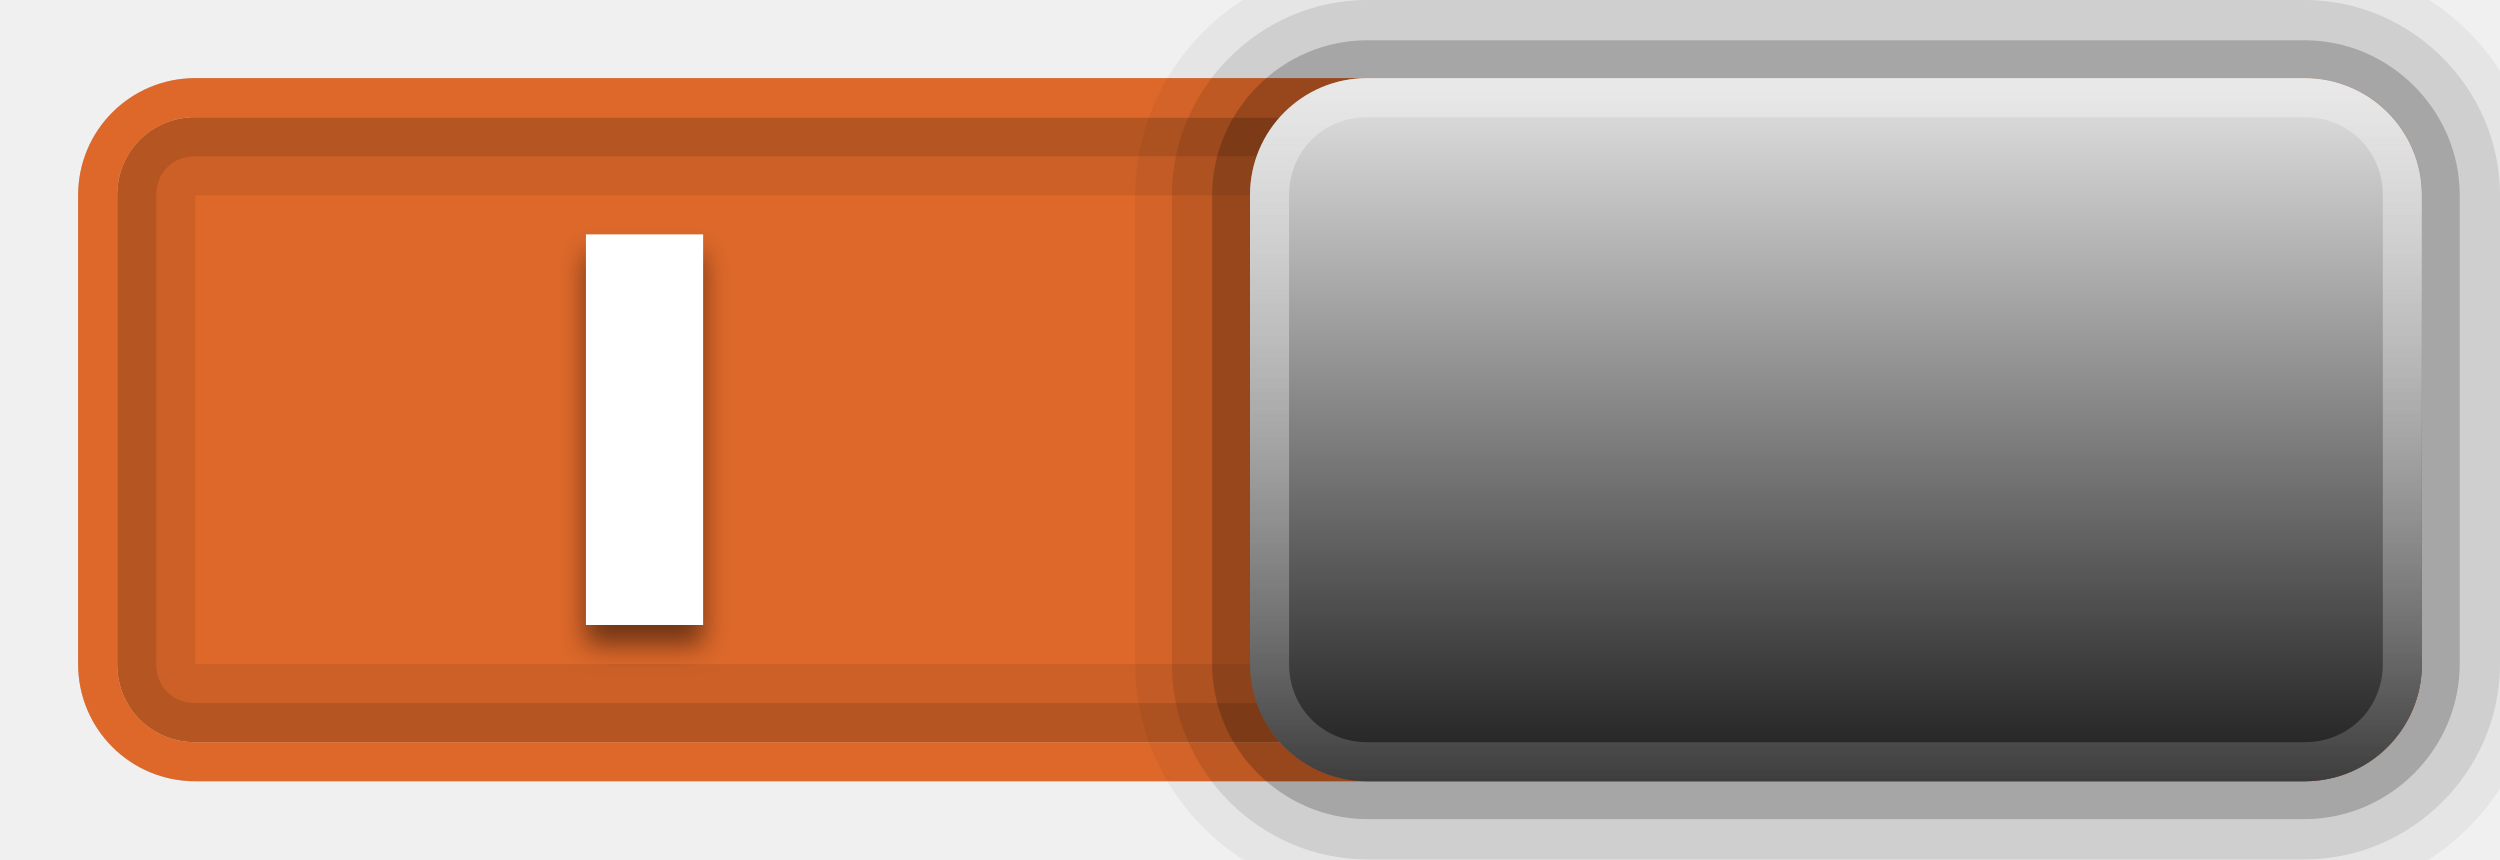
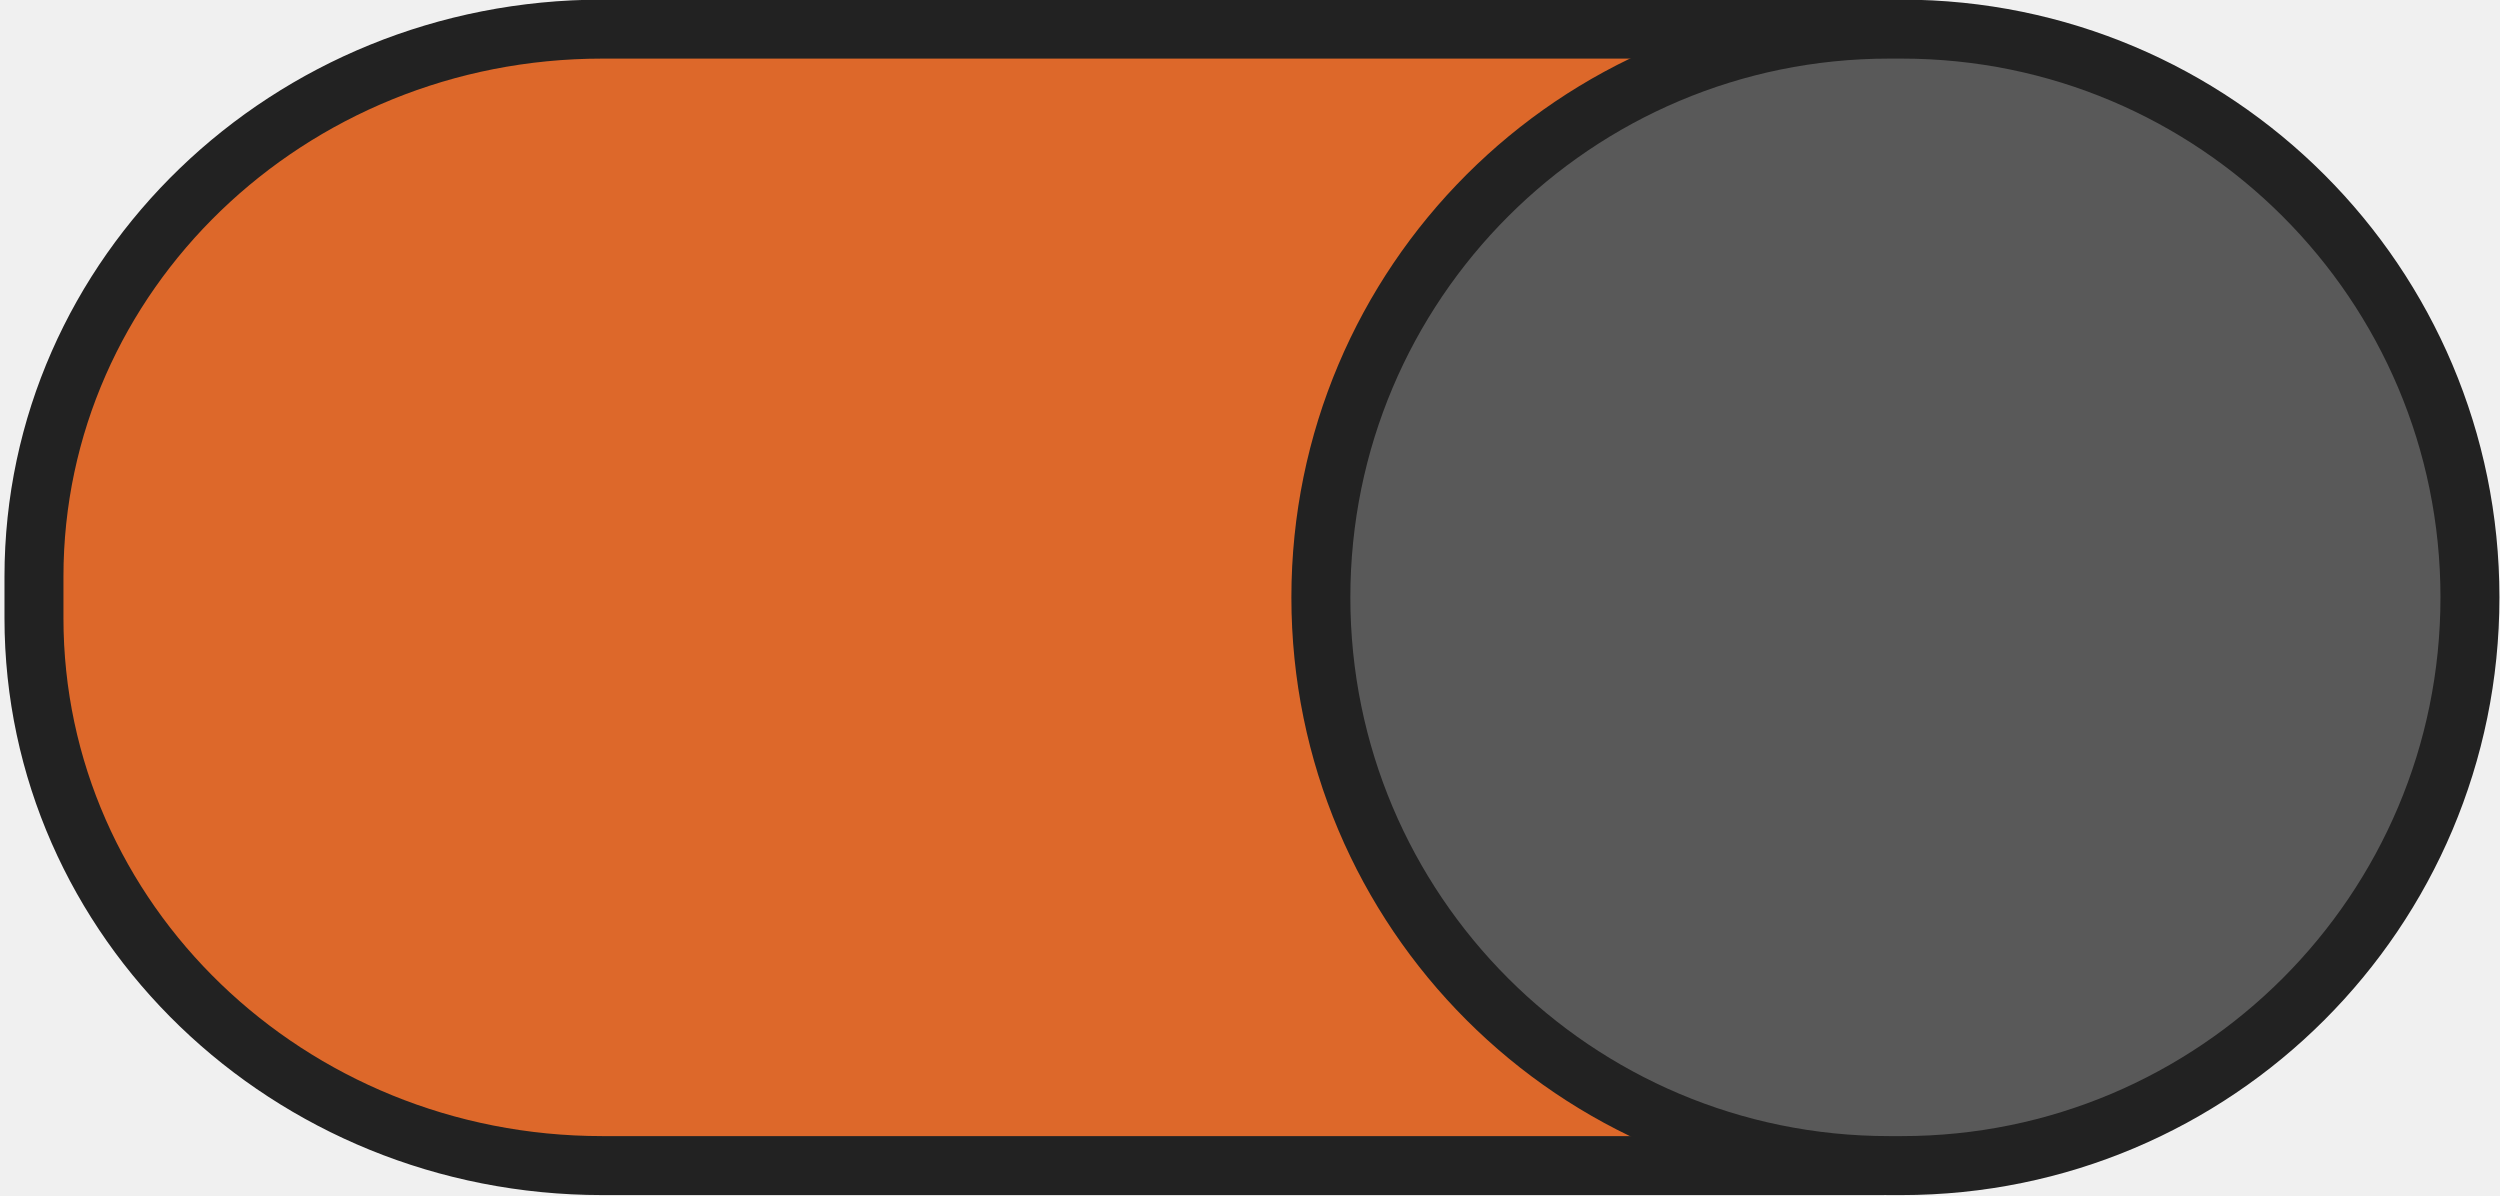
- <svg xmlns="http://www.w3.org/2000/svg" xmlns:xlink="http://www.w3.org/1999/xlink" version="1.1" width="64" height="22" id="svg3273">
-   <defs id="defs3275">
-     <linearGradient id="linearGradient3988">
-       <stop id="stop3990" offset="0" style="stop-color:#000000;stop-opacity:1;" />
-       <stop style="stop-color:#000000;stop-opacity:0.706;" offset="0.6" id="stop3997" />
-       <stop id="stop3993" offset="1" style="stop-color:#000000;stop-opacity:0;" />
-     </linearGradient>
-     <linearGradient id="linearGradient3976">
-       <stop style="stop-color:#ffffff;stop-opacity:1;" offset="0" id="stop3978" />
-       <stop id="stop3995" offset="0.6" style="stop-color:#ffffff;stop-opacity:0.706;" />
-       <stop style="stop-color:#ffffff;stop-opacity:0;" offset="1" id="stop3980" />
-     </linearGradient>
-     <linearGradient id="linearGradient4137">
-       <stop style="stop-color:#000000;stop-opacity:0.706;" offset="0" id="stop4139" />
-       <stop style="stop-color:#000000;stop-opacity:0.235;" offset="1" id="stop4141" />
-     </linearGradient>
-     <linearGradient id="linearGradient4114">
-       <stop id="stop4116" style="stop-color:#ffffff;stop-opacity:0.078;" offset="0" />
-       <stop id="stop4118" style="stop-color:#ffffff;stop-opacity:0.275;" offset="1" />
-     </linearGradient>
-     <linearGradient id="linearGradient3985">
-       <stop style="stop-color:#ffffff;stop-opacity:1;" offset="0" id="stop3987" />
-       <stop style="stop-color:#ffffff;stop-opacity:0;" offset="1" id="stop3989" />
-     </linearGradient>
-     <linearGradient id="linearGradient3938">
-       <stop style="stop-color:#b4b4b4;stop-opacity:1;" offset="0" id="stop3940" />
-       <stop style="stop-color:#dcdcdc;stop-opacity:1;" offset="1" id="stop3942" />
-     </linearGradient>
-     <linearGradient id="linearGradient3892">
-       <stop style="stop-color:#000000;stop-opacity:1;" offset="0" id="stop3894" />
-       <stop style="stop-color:#000000;stop-opacity:0.42;" offset="1" id="stop3896" />
-     </linearGradient>
-     <linearGradient id="linearGradient3866">
-       <stop offset="0" style="stop-color:#c3c3c3;stop-opacity:1;" id="stop3868" />
-       <stop offset="1" style="stop-color:#636363;stop-opacity:1;" id="stop3870" />
-     </linearGradient>
-     <linearGradient id="linearGradient4063">
-       <stop id="stop4065" style="stop-color:#353535;stop-opacity:1" offset="0" />
-       <stop id="stop4067" style="stop-color:#47586e;stop-opacity:1" offset="1" />
-     </linearGradient>
-     <linearGradient id="linearGradient3990">
-       <stop id="stop3992" style="stop-color:#ffffff;stop-opacity:1" offset="0" />
-       <stop id="stop3994" style="stop-color:#ffffff;stop-opacity:0" offset="1" />
-     </linearGradient>
-     <linearGradient id="linearGradient3984">
-       <stop id="stop3986" style="stop-color:#313131;stop-opacity:1" offset="0" />
-       <stop id="stop3988" style="stop-color:#5e5e5e;stop-opacity:1" offset="1" />
-     </linearGradient>
-     <linearGradient id="linearGradient4095">
-       <stop id="stop4097" style="stop-color:#131313;stop-opacity:1" offset="0" />
-       <stop id="stop4099" style="stop-color:#131313;stop-opacity:0" offset="1" />
-     </linearGradient>
-     <linearGradient x1="17.371" y1="1.495" x2="17.307" y2="4.807" id="linearGradient4561" xlink:href="#linearGradient3990" gradientUnits="userSpaceOnUse" gradientTransform="translate(-64,0)" />
-     <linearGradient x1="-47.059" y1="20.15" x2="-46.979" y2="1.018" id="linearGradient4568" xlink:href="#linearGradient3984" gradientUnits="userSpaceOnUse" gradientTransform="matrix(0.9757771,0,0,0.9862853,-0.651405,0.09987579)" />
-     <linearGradient x1="-17.785" y1="9.826" x2="-11.504" y2="9.602" id="linearGradient4572" xlink:href="#linearGradient4095" gradientUnits="userSpaceOnUse" gradientTransform="matrix(0.8879773,0,0,0.879022,-19.10437,2.334691)" />
-     <linearGradient x1="40.625" y1="20.688" x2="40.812" y2="10.5" id="linearGradient4576" xlink:href="#linearGradient4063" gradientUnits="userSpaceOnUse" gradientTransform="translate(-64,0)" />
-     <linearGradient x1="-17.785" y1="9.826" x2="-11.504" y2="9.602" id="linearGradient4101" xlink:href="#linearGradient4095-3" gradientUnits="userSpaceOnUse" gradientTransform="matrix(0.8879773,0,0,0.879022,-19.10437,2.334691)" />
-     <linearGradient x1="-47.059" y1="20.15" x2="-46.979" y2="1.018" id="linearGradient4060" xlink:href="#linearGradient4054-9" gradientUnits="userSpaceOnUse" gradientTransform="matrix(0.9757771,0,0,0.9862853,-0.6514049,0.09987579)" />
-     <linearGradient id="linearGradient4054-9">
-       <stop id="stop4056-6" style="stop-color:#cdcdcd;stop-opacity:1" offset="0" />
-       <stop id="stop4058-4" style="stop-color:#f9f9f9;stop-opacity:1" offset="1" />
-     </linearGradient>
-     <linearGradient id="linearGradient4095-3">
-       <stop id="stop4097-1" style="stop-color:#131313;stop-opacity:1" offset="0" />
-       <stop id="stop4099-8" style="stop-color:#131313;stop-opacity:0" offset="1" />
-     </linearGradient>
-     <linearGradient x1="-47.059" y1="20.15" x2="-46.979" y2="1.018" id="linearGradient4868" xlink:href="#linearGradient4054-9" gradientUnits="userSpaceOnUse" gradientTransform="matrix(0.9757771,0,0,0.9862853,-3.026407,-27.65715)" />
-     <linearGradient x1="-17.785" y1="9.826" x2="-11.504" y2="9.602" id="linearGradient4872" xlink:href="#linearGradient4095-3" gradientUnits="userSpaceOnUse" gradientTransform="matrix(0.8879773,0,0,0.879022,-21.47937,-25.42233)" />
-     <linearGradient x1="17.371" y1="1.495" x2="17.307" y2="4.807" id="linearGradient4909" xlink:href="#linearGradient3990" gradientUnits="userSpaceOnUse" gradientTransform="translate(-64,0)" />
-     <linearGradient x1="-47.059" y1="20.15" x2="-46.979" y2="1.018" id="linearGradient4916" xlink:href="#linearGradient3984" gradientUnits="userSpaceOnUse" gradientTransform="matrix(0.9757771,0,0,0.9862853,-0.651405,0.09987579)" />
-     <linearGradient x1="-17.785" y1="9.826" x2="-11.504" y2="9.602" id="linearGradient4920" xlink:href="#linearGradient4095" gradientUnits="userSpaceOnUse" gradientTransform="matrix(0.8879773,0,0,0.879022,-19.10437,2.334691)" />
-     <linearGradient x1="40.625" y1="20.688" x2="40.812" y2="10.5" id="linearGradient4924" xlink:href="#linearGradient4063" gradientUnits="userSpaceOnUse" gradientTransform="translate(-64,0)" />
-     <clipPath clipPathUnits="userSpaceOnUse" id="clipPath3876">
-       <rect width="64" height="20" rx="2.5" ry="2.5" x="-64" y="1" id="rect3878" style="color:#000000;fill:#ff00ff;fill-opacity:1;stroke:none;stroke-width:1;marker:none;visibility:visible;display:inline;overflow:visible;enable-background:accumulate" />
-     </clipPath>
-     <linearGradient xlink:href="#linearGradient3892" id="linearGradient3898" x1="-46" y1="1" x2="-46" y2="21" gradientUnits="userSpaceOnUse" />
-     <linearGradient xlink:href="#linearGradient4114" id="linearGradient3086" gradientUnits="userSpaceOnUse" gradientTransform="translate(-64.5,-20.49999)" x1="40.812" y1="19.5" x2="40.812" y2="-0.5" />
-     <clipPath clipPathUnits="userSpaceOnUse" id="clipPath3097">
-       <rect y="-2" x="-8" height="27" width="48" id="rect3099" style="opacity:0.25;color:#000000;fill:#ff00ff;fill-opacity:1;fill-rule:nonzero;stroke:none;stroke-width:2;marker:none;visibility:visible;display:inline;overflow:visible;enable-background:accumulate" />
-     </clipPath>
-     <linearGradient xlink:href="#linearGradient3985" id="linearGradient3072" gradientUnits="userSpaceOnUse" gradientTransform="translate(40,0)" x1="45" y1="2" x2="45" y2="29" />
-     <linearGradient xlink:href="#linearGradient3938" id="linearGradient3075" gradientUnits="userSpaceOnUse" x1="48" y1="21" x2="48" y2="2" />
-     <linearGradient xlink:href="#linearGradient3990" id="linearGradient3851" x1="41" y1="1" x2="41" y2="28" gradientUnits="userSpaceOnUse" />
-     <linearGradient xlink:href="#linearGradient3938" id="linearGradient3855" gradientUnits="userSpaceOnUse" x1="48" y1="21" x2="48" y2="2" gradientTransform="translate(-3,0)" />
-     <linearGradient xlink:href="#linearGradient3938" id="linearGradient3859" gradientUnits="userSpaceOnUse" x1="48" y1="21" x2="48" y2="2" />
-     <radialGradient xlink:href="#linearGradient3976" id="radialGradient3982" cx="42.5" cy="11" fx="42.5" fy="11" r="0.5" gradientTransform="matrix(11,0,0,10,-423,-99)" gradientUnits="userSpaceOnUse" />
-     <radialGradient xlink:href="#linearGradient3988" id="radialGradient3986" gradientUnits="userSpaceOnUse" gradientTransform="matrix(11,0,0,10,-424,-99)" cx="42.5" cy="11" fx="42.5" fy="11" r="0.5" />
-     <radialGradient xlink:href="#linearGradient3976" id="radialGradient4003" gradientUnits="userSpaceOnUse" gradientTransform="matrix(11,0,0,10,-419,-99)" cx="42.5" cy="11" fx="42.5" fy="11" r="0.5" />
-     <radialGradient xlink:href="#linearGradient3988" id="radialGradient4005" gradientUnits="userSpaceOnUse" gradientTransform="matrix(11,0,0,10,-420,-99)" cx="42.5" cy="11" fx="42.5" fy="11" r="0.5" />
-     <radialGradient xlink:href="#linearGradient3976" id="radialGradient4011" gradientUnits="userSpaceOnUse" gradientTransform="matrix(11,0,0,10,-415,-99)" cx="42.5" cy="11" fx="42.5" fy="11" r="0.5" />
-     <radialGradient xlink:href="#linearGradient3988" id="radialGradient4013" gradientUnits="userSpaceOnUse" gradientTransform="matrix(11,0,0,10,-416,-99)" cx="42.5" cy="11" fx="42.5" fy="11" r="0.5" />
-     <linearGradient xlink:href="#linearGradient3985-3" id="linearGradient4074" gradientUnits="userSpaceOnUse" gradientTransform="matrix(1,0,0,-1,-32,21)" x1="48" y1="21" x2="48" y2="-4" />
-     <linearGradient id="linearGradient3985-3">
-       <stop style="stop-color:#ffffff;stop-opacity:1;" offset="0" id="stop3987-1" />
-       <stop style="stop-color:#ffffff;stop-opacity:0;" offset="1" id="stop3989-8" />
-     </linearGradient>
-     <radialGradient xlink:href="#linearGradient3988-1" id="radialGradient4013-0" gradientUnits="userSpaceOnUse" gradientTransform="matrix(11,0,0,10,-512,-99)" cx="42.5" cy="11" fx="42.5" fy="11" r="0.5" />
-     <linearGradient id="linearGradient3988-1">
-       <stop id="stop3990-7" offset="0" style="stop-color:#000000;stop-opacity:1;" />
-       <stop style="stop-color:#000000;stop-opacity:0.706;" offset="0.6" id="stop3997-9" />
-       <stop id="stop3993-1" offset="1" style="stop-color:#000000;stop-opacity:0;" />
-     </linearGradient>
-     <radialGradient xlink:href="#linearGradient3976-3" id="radialGradient4011-0" gradientUnits="userSpaceOnUse" gradientTransform="matrix(11,0,0,10,-511,-99)" cx="42.5" cy="11" fx="42.5" fy="11" r="0.5" />
-     <linearGradient id="linearGradient3976-3">
-       <stop style="stop-color:#ffffff;stop-opacity:1;" offset="0" id="stop3978-5" />
-       <stop id="stop3995-9" offset="0.6" style="stop-color:#ffffff;stop-opacity:0.706;" />
-       <stop style="stop-color:#ffffff;stop-opacity:0;" offset="1" id="stop3980-4" />
-     </linearGradient>
-     <radialGradient xlink:href="#linearGradient3988-1" id="radialGradient4005-8" gradientUnits="userSpaceOnUse" gradientTransform="matrix(11,0,0,10,-516,-99)" cx="42.5" cy="11" fx="42.5" fy="11" r="0.5" />
-     <linearGradient id="linearGradient4101-4">
-       <stop id="stop4103" offset="0" style="stop-color:#000000;stop-opacity:1;" />
-       <stop style="stop-color:#000000;stop-opacity:0.706;" offset="0.6" id="stop4105" />
-       <stop id="stop4107" offset="1" style="stop-color:#000000;stop-opacity:0;" />
-     </linearGradient>
-     <radialGradient xlink:href="#linearGradient3976-3" id="radialGradient4003-6" gradientUnits="userSpaceOnUse" gradientTransform="matrix(11,0,0,10,-451,-100)" cx="42.5" cy="11" fx="42.5" fy="11" r="0.5" />
-     <linearGradient id="linearGradient4110">
-       <stop style="stop-color:#ffffff;stop-opacity:1;" offset="0" id="stop4112" />
-       <stop id="stop4114" offset="0.6" style="stop-color:#ffffff;stop-opacity:0.706;" />
-       <stop style="stop-color:#ffffff;stop-opacity:0;" offset="1" id="stop4116-9" />
-     </linearGradient>
-     <radialGradient xlink:href="#linearGradient3988-1" id="radialGradient3986-2" gradientUnits="userSpaceOnUse" gradientTransform="matrix(11,0,0,10,-520,-99)" cx="42.5" cy="11" fx="42.5" fy="11" r="0.5" />
-     <linearGradient id="linearGradient4119">
-       <stop id="stop4121" offset="0" style="stop-color:#000000;stop-opacity:1;" />
-       <stop style="stop-color:#000000;stop-opacity:0.706;" offset="0.6" id="stop4123" />
-       <stop id="stop4125" offset="1" style="stop-color:#000000;stop-opacity:0;" />
-     </linearGradient>
-     <radialGradient r="0.5" fy="11" fx="42.5" cy="11" cx="42.5" gradientTransform="matrix(11,0,0,10,-455,-100)" gradientUnits="userSpaceOnUse" id="radialGradient4077" xlink:href="#linearGradient3976-3" />
-     <linearGradient id="linearGradient4128">
-       <stop style="stop-color:#ffffff;stop-opacity:1;" offset="0" id="stop4130" />
-       <stop id="stop4132" offset="0.6" style="stop-color:#ffffff;stop-opacity:0.706;" />
-       <stop style="stop-color:#ffffff;stop-opacity:0;" offset="1" id="stop4134" />
-     </linearGradient>
-     <linearGradient y2="39" x2="41" y1="1" x1="41" gradientUnits="userSpaceOnUse" id="linearGradient3077-4" xlink:href="#linearGradient4095-9" gradientTransform="matrix(1,0,0,-1,-32,21)" />
-     <linearGradient id="linearGradient4095-9">
-       <stop id="stop4097-0" style="stop-color:#131313;stop-opacity:1" offset="0" />
-       <stop id="stop4099-3" style="stop-color:#131313;stop-opacity:0" offset="1" />
-     </linearGradient>
-     <linearGradient xlink:href="#linearGradient3938-0" id="linearGradient3128" gradientUnits="userSpaceOnUse" gradientTransform="translate(-32,0)" x1="48" y1="21" x2="48" y2="2" />
-     <linearGradient id="linearGradient3938-0">
-       <stop style="stop-color:#a0a0a0;stop-opacity:1;" offset="0" id="stop3940-3" />
-       <stop style="stop-color:#dcdcdc;stop-opacity:1;" offset="1" id="stop3942-3" />
-     </linearGradient>
-     <linearGradient y2="2" x2="48" y1="21" x1="48" gradientTransform="translate(-32,-1)" gradientUnits="userSpaceOnUse" id="linearGradient4156" xlink:href="#linearGradient3938-0" />
-     <linearGradient xlink:href="#linearGradient3938-0" id="linearGradient4075" gradientUnits="userSpaceOnUse" gradientTransform="translate(-96,0)" x1="48" y1="21" x2="48" y2="2" />
-     <linearGradient xlink:href="#linearGradient4095-9" id="linearGradient4077" gradientUnits="userSpaceOnUse" gradientTransform="matrix(-1,0,0,-1,96,22)" x1="41" y1="1" x2="41" y2="39" />
-     <radialGradient xlink:href="#linearGradient3976-3" id="radialGradient4079" gradientUnits="userSpaceOnUse" gradientTransform="matrix(11,0,0,10,-519,-99)" cx="42.5" cy="11" fx="42.5" fy="11" r="0.5" />
-     <radialGradient xlink:href="#linearGradient3976-3" id="radialGradient4081" gradientUnits="userSpaceOnUse" gradientTransform="matrix(11,0,0,10,-515,-99)" cx="42.5" cy="11" fx="42.5" fy="11" r="0.5" />
-     <linearGradient xlink:href="#linearGradient3985-3" id="linearGradient4083" gradientUnits="userSpaceOnUse" gradientTransform="matrix(-1,0,0,-1,96,22)" x1="48" y1="21" x2="48" y2="-4" />
-     <linearGradient xlink:href="#linearGradient3985-3-0" id="linearGradient4083-0" gradientUnits="userSpaceOnUse" gradientTransform="matrix(-1,0,0,-1,96,22)" x1="48" y1="21" x2="48" y2="-4" />
-     <linearGradient id="linearGradient3985-3-0">
-       <stop style="stop-color:#ffffff;stop-opacity:1;" offset="0" id="stop3987-1-2" />
-       <stop style="stop-color:#ffffff;stop-opacity:0;" offset="1" id="stop3989-8-2" />
-     </linearGradient>
-     <radialGradient xlink:href="#linearGradient3988-1-4" id="radialGradient4013-0-2" gradientUnits="userSpaceOnUse" gradientTransform="matrix(11,0,0,10,-416,-99)" cx="42.5" cy="11" fx="42.5" fy="11" r="0.5" />
-     <linearGradient id="linearGradient3988-1-4">
-       <stop id="stop3990-7-7" offset="0" style="stop-color:#000000;stop-opacity:1;" />
-       <stop style="stop-color:#000000;stop-opacity:0.706;" offset="0.6" id="stop3997-9-9" />
-       <stop id="stop3993-1-8" offset="1" style="stop-color:#000000;stop-opacity:0;" />
-     </linearGradient>
-     <radialGradient xlink:href="#linearGradient3976-3-4" id="radialGradient4011-0-5" gradientUnits="userSpaceOnUse" gradientTransform="matrix(11,0,0,10,-415,-99)" cx="42.5" cy="11" fx="42.5" fy="11" r="0.5" />
-     <linearGradient id="linearGradient3976-3-4">
-       <stop style="stop-color:#ffffff;stop-opacity:1;" offset="0" id="stop3978-5-7" />
-       <stop id="stop3995-9-8" offset="0.6" style="stop-color:#ffffff;stop-opacity:0.706;" />
-       <stop style="stop-color:#ffffff;stop-opacity:0;" offset="1" id="stop3980-4-6" />
-     </linearGradient>
-     <radialGradient xlink:href="#linearGradient3988-1-4" id="radialGradient4005-8-0" gradientUnits="userSpaceOnUse" gradientTransform="matrix(11,0,0,10,-420,-99)" cx="42.5" cy="11" fx="42.5" fy="11" r="0.5" />
-     <linearGradient id="linearGradient4110-0">
-       <stop id="stop4112-6" offset="0" style="stop-color:#000000;stop-opacity:1;" />
-       <stop style="stop-color:#000000;stop-opacity:0.706;" offset="0.6" id="stop4114-4" />
-       <stop id="stop4116-3" offset="1" style="stop-color:#000000;stop-opacity:0;" />
-     </linearGradient>
-     <radialGradient xlink:href="#linearGradient3976-3-4" id="radialGradient4081-7" gradientUnits="userSpaceOnUse" gradientTransform="matrix(11,0,0,10,-419,-99)" cx="42.5" cy="11" fx="42.5" fy="11" r="0.5" />
-     <linearGradient id="linearGradient4119-5">
-       <stop style="stop-color:#ffffff;stop-opacity:1;" offset="0" id="stop4121-8" />
-       <stop id="stop4123-1" offset="0.6" style="stop-color:#ffffff;stop-opacity:0.706;" />
-       <stop style="stop-color:#ffffff;stop-opacity:0;" offset="1" id="stop4125-0" />
-     </linearGradient>
-     <radialGradient xlink:href="#linearGradient3988-1-4" id="radialGradient3986-2-9" gradientUnits="userSpaceOnUse" gradientTransform="matrix(11,0,0,10,-424,-99)" cx="42.5" cy="11" fx="42.5" fy="11" r="0.5" />
-     <linearGradient id="linearGradient4128-3">
-       <stop id="stop4130-0" offset="0" style="stop-color:#000000;stop-opacity:1;" />
-       <stop style="stop-color:#000000;stop-opacity:0.706;" offset="0.6" id="stop4132-2" />
-       <stop id="stop4134-6" offset="1" style="stop-color:#000000;stop-opacity:0;" />
-     </linearGradient>
-     <radialGradient xlink:href="#linearGradient3976-3-4" id="radialGradient4079-4" gradientUnits="userSpaceOnUse" gradientTransform="matrix(11,0,0,10,-423,-99)" cx="42.5" cy="11" fx="42.5" fy="11" r="0.5" />
-     <linearGradient id="linearGradient4137-3">
-       <stop style="stop-color:#ffffff;stop-opacity:1;" offset="0" id="stop4139-8" />
-       <stop id="stop4141-6" offset="0.6" style="stop-color:#ffffff;stop-opacity:0.706;" />
-       <stop style="stop-color:#ffffff;stop-opacity:0;" offset="1" id="stop4143" />
-     </linearGradient>
-     <linearGradient xlink:href="#linearGradient4095-9-0" id="linearGradient4077-7" gradientUnits="userSpaceOnUse" gradientTransform="matrix(-1,0,0,-1,96,22)" x1="41" y1="1" x2="41" y2="39" />
-     <linearGradient id="linearGradient4095-9-0">
-       <stop id="stop4097-0-8" style="stop-color:#131313;stop-opacity:1" offset="0" />
-       <stop id="stop4099-3-1" style="stop-color:#131313;stop-opacity:0" offset="1" />
-     </linearGradient>
-     <linearGradient xlink:href="#linearGradient3938-0-8" id="linearGradient4075-9" gradientUnits="userSpaceOnUse" gradientTransform="translate(-96,0)" x1="48" y1="21" x2="48" y2="2" />
-     <linearGradient id="linearGradient3938-0-8">
-       <stop style="stop-color:#a0a0a0;stop-opacity:1;" offset="0" id="stop3940-3-1" />
-       <stop style="stop-color:#dcdcdc;stop-opacity:1;" offset="1" id="stop3942-3-6" />
-     </linearGradient>
-     <linearGradient y2="2" x2="48" y1="21" x1="48" gradientTransform="translate(-96,0)" gradientUnits="userSpaceOnUse" id="linearGradient4165" xlink:href="#linearGradient3938-0-8" />
-     <linearGradient xlink:href="#linearGradient3938-9" id="linearGradient3944" x1="48" y1="21" x2="48" y2="2" gradientUnits="userSpaceOnUse" />
-     <linearGradient id="linearGradient3938-9">
-       <stop style="stop-color:#b4b4b4;stop-opacity:1;" offset="0" id="stop3940-1" />
-       <stop style="stop-color:#dcdcdc;stop-opacity:1;" offset="1" id="stop3942-7" />
-     </linearGradient>
-     <linearGradient xlink:href="#linearGradient3985-5" id="linearGradient3991" x1="45" y1="2" x2="45" y2="29" gradientUnits="userSpaceOnUse" gradientTransform="translate(40,0)" />
-     <linearGradient id="linearGradient3985-5">
-       <stop style="stop-color:#ffffff;stop-opacity:1;" offset="0" id="stop3987-7" />
-       <stop style="stop-color:#ffffff;stop-opacity:0;" offset="1" id="stop3989-6" />
-     </linearGradient>
-     <linearGradient xlink:href="#linearGradient4137-2" id="linearGradient4143" x1="48" y1="6" x2="48" y2="16" gradientUnits="userSpaceOnUse" />
-     <linearGradient id="linearGradient4137-2">
-       <stop style="stop-color:#000000;stop-opacity:0.706;" offset="0" id="stop4139-4" />
-       <stop style="stop-color:#000000;stop-opacity:0.235;" offset="1" id="stop4141-2" />
-     </linearGradient>
-     <linearGradient xlink:href="#linearGradient4137-2" id="linearGradient4164" gradientUnits="userSpaceOnUse" x1="48" y1="6" x2="48" y2="16" />
-     <linearGradient id="linearGradient3083">
-       <stop style="stop-color:#000000;stop-opacity:0.706;" offset="0" id="stop3085" />
-       <stop style="stop-color:#000000;stop-opacity:0.235;" offset="1" id="stop3087" />
-     </linearGradient>
-     <linearGradient xlink:href="#linearGradient4137-2" id="linearGradient4350" gradientUnits="userSpaceOnUse" x1="48" y1="6" x2="48" y2="16" gradientTransform="translate(0,30)" />
-     <linearGradient xlink:href="#linearGradient4137-2" id="linearGradient4353" gradientUnits="userSpaceOnUse" x1="48" y1="6" x2="48" y2="16" gradientTransform="translate(0,30)" />
-     <linearGradient xlink:href="#linearGradient3985-5" id="linearGradient4359" gradientUnits="userSpaceOnUse" gradientTransform="translate(40,0)" x1="45" y1="2" x2="45" y2="29" />
-     <linearGradient xlink:href="#linearGradient3938-9" id="linearGradient4362" gradientUnits="userSpaceOnUse" x1="48" y1="21" x2="48" y2="2" />
-     <linearGradient xlink:href="#linearGradient4114" id="linearGradient4371" gradientUnits="userSpaceOnUse" gradientTransform="translate(-64.5,-20.49999)" x1="40.812" y1="19.5" x2="40.812" y2="-0.5" />
-     <filter color-interpolation-filters="sRGB" id="filter4199-9" x="-0.26" width="1.52" y="-0.078" height="1.156">
-       <feGaussianBlur stdDeviation="0.325" id="feGaussianBlur4201-6" />
-     </filter>
-     <linearGradient xlink:href="#linearGradient3921-5" id="linearGradient4550" gradientUnits="userSpaceOnUse" gradientTransform="matrix(-1,0,0,-1,64.5,20.49999)" x1="40.812" y1="18.5" x2="40.812" y2="0.5" />
-     <linearGradient id="linearGradient3921-5">
-       <stop offset="0" style="stop-color:#ffffff;stop-opacity:0;" id="stop3923-6" />
-       <stop offset="1" style="stop-color:#ffffff;stop-opacity:0.157;" id="stop3925-4" />
-     </linearGradient>
-     <linearGradient y2="0.5" x2="40.812" y1="18.5" x1="40.812" gradientTransform="matrix(-1,0,0,-1,64.5,20.49999)" gradientUnits="userSpaceOnUse" id="linearGradient4572-4" xlink:href="#linearGradient3921-5" />
-     <linearGradient y2="0.5" x2="40.812" y1="18.5" x1="40.812" gradientTransform="matrix(-1,0,0,-1,64.5,20.49999)" gradientUnits="userSpaceOnUse" id="linearGradient4572-4-7" xlink:href="#linearGradient3921-5-9" />
-     <linearGradient id="linearGradient3921-5-9">
-       <stop offset="0" style="stop-color:#dd682a;stop-opacity:1;" id="stop3923-6-1" />
-       <stop offset="1" style="stop-color:#dd682a;stop-opacity:1;" id="stop3925-4-6" />
-     </linearGradient>
-     <linearGradient y2="0.5" x2="40.812" y1="18.5" x1="40.812" gradientTransform="matrix(-1,0,0,-1,64.5,20.49999)" gradientUnits="userSpaceOnUse" id="linearGradient4443" xlink:href="#linearGradient3921-5-9" />
-     <radialGradient xlink:href="#linearGradient3988-5-7" id="radialGradient4013-9-2" gradientUnits="userSpaceOnUse" gradientTransform="matrix(11,0,0,10,-417,-99)" cx="42.5" cy="11" fx="42.5" fy="11" r="0.5" />
-     <linearGradient id="linearGradient3988-5-7">
-       <stop id="stop3990-8-2" offset="0" style="stop-color:#000000;stop-opacity:1;" />
-       <stop style="stop-color:#000000;stop-opacity:0.706;" offset="0.6" id="stop3997-5-7" />
-       <stop id="stop3993-8-6" offset="1" style="stop-color:#000000;stop-opacity:0;" />
-     </linearGradient>
-     <radialGradient xlink:href="#linearGradient3976-2-0" id="radialGradient4011-7-2" gradientUnits="userSpaceOnUse" gradientTransform="matrix(11,0,0,10,-416,-99)" cx="42.5" cy="11" fx="42.5" fy="11" r="0.5" />
-     <linearGradient id="linearGradient3976-2-0">
-       <stop style="stop-color:#ffffff;stop-opacity:1;" offset="0" id="stop3978-8-5" />
-       <stop id="stop3995-9-0" offset="0.6" style="stop-color:#ffffff;stop-opacity:0.706;" />
-       <stop style="stop-color:#ffffff;stop-opacity:0;" offset="1" id="stop3980-6-1" />
-     </linearGradient>
-     <radialGradient xlink:href="#linearGradient3988-5-7" id="radialGradient4005-9-8" gradientUnits="userSpaceOnUse" gradientTransform="matrix(11,0,0,10,-421,-99)" cx="42.5" cy="11" fx="42.5" fy="11" r="0.5" />
-     <linearGradient id="linearGradient4595">
-       <stop id="stop4597" offset="0" style="stop-color:#000000;stop-opacity:1;" />
-       <stop style="stop-color:#000000;stop-opacity:0.706;" offset="0.6" id="stop4599" />
-       <stop id="stop4601" offset="1" style="stop-color:#000000;stop-opacity:0;" />
-     </linearGradient>
-     <radialGradient xlink:href="#linearGradient3976-2-0" id="radialGradient4003-1-6" gradientUnits="userSpaceOnUse" gradientTransform="matrix(11,0,0,10,-420,-99)" cx="42.5" cy="11" fx="42.5" fy="11" r="0.5" />
-     <linearGradient id="linearGradient4604">
-       <stop style="stop-color:#ffffff;stop-opacity:1;" offset="0" id="stop4606" />
-       <stop id="stop4608" offset="0.6" style="stop-color:#ffffff;stop-opacity:0.706;" />
-       <stop style="stop-color:#ffffff;stop-opacity:0;" offset="1" id="stop4610" />
-     </linearGradient>
-     <radialGradient xlink:href="#linearGradient3988-5-7" id="radialGradient3986-1-3" gradientUnits="userSpaceOnUse" gradientTransform="matrix(11,0,0,10,-425,-99)" cx="42.5" cy="11" fx="42.5" fy="11" r="0.5" />
-     <linearGradient id="linearGradient4613">
-       <stop id="stop4615" offset="0" style="stop-color:#000000;stop-opacity:1;" />
-       <stop style="stop-color:#000000;stop-opacity:0.706;" offset="0.6" id="stop4617" />
-       <stop id="stop4619" offset="1" style="stop-color:#000000;stop-opacity:0;" />
-     </linearGradient>
-     <radialGradient r="0.5" fy="11" fx="42.5" cy="11" cx="42.5" gradientTransform="matrix(11,0,0,10,-424,-99)" gradientUnits="userSpaceOnUse" id="radialGradient4077-8-1" xlink:href="#linearGradient3976-2-0" />
-     <linearGradient id="linearGradient4622">
-       <stop style="stop-color:#ffffff;stop-opacity:1;" offset="0" id="stop4624" />
-       <stop id="stop4626" offset="0.6" style="stop-color:#ffffff;stop-opacity:0.706;" />
-       <stop style="stop-color:#ffffff;stop-opacity:0;" offset="1" id="stop4628" />
-     </linearGradient>
-     <linearGradient y2="28" x2="41" y1="1" x1="41" gradientUnits="userSpaceOnUse" id="linearGradient3077-4-9-4" xlink:href="#linearGradient3990-9-4-5" gradientTransform="translate(-2,-1)" />
-     <linearGradient id="linearGradient3990-9-4-5">
-       <stop id="stop3992-5-7-1" style="stop-color:#eeeeee;stop-opacity:1" offset="0" />
-       <stop id="stop3994-0-8-2" style="stop-color:#eeeeee;stop-opacity:0" offset="1" />
-     </linearGradient>
-     <linearGradient y2="2" x2="48" y1="21" x1="48" gradientTransform="translate(-2,-1)" gradientUnits="userSpaceOnUse" id="linearGradient3228-0" xlink:href="#linearGradient3938-4-7" />
-     <linearGradient id="linearGradient3938-4-7">
-       <stop style="stop-color:#1d1d1d;stop-opacity:1;" offset="0" id="stop3940-9-2" />
-       <stop style="stop-color:#eeeeee;stop-opacity:1;" offset="1" id="stop3942-9-2" />
-     </linearGradient>
-     <linearGradient xlink:href="#linearGradient3921-5-9" id="linearGradient4617" gradientUnits="userSpaceOnUse" gradientTransform="matrix(-1,0,0,-1,64.5,20.49999)" x1="40.812" y1="18.5" x2="40.812" y2="0.5" />
-     <linearGradient xlink:href="#linearGradient3921-5-9" id="linearGradient4621" gradientUnits="userSpaceOnUse" gradientTransform="matrix(-1,0,0,-1,64.5,20.49999)" x1="40.812" y1="18.5" x2="40.812" y2="0.5" />
-   </defs>
-   <g id="layer1">
-     <path style="color:#000000;fill:url(#linearGradient4621);fill-opacity:1;stroke:none;stroke-width:1;marker:none;visibility:visible;display:inline;overflow:visible;enable-background:accumulate" id="path4619" d="M 5,3 C 3.878,3 3,3.878 3,5 l 0,12 c 0,1.122 0.878,2 2,2 l 54,0 c 1.122,0 2,-0.878 2,-2 L 61,5 C 61,3.878 60.122,3 59,3 L 5,3 z" />
-     <path style="opacity:0.08;color:#000000;fill:#000000;fill-opacity:1;stroke:none;stroke-width:1;marker:none;visibility:visible;display:inline;overflow:visible;enable-background:accumulate" d="M 5,2 C 3.338,2 2,3.338 2,5 l 0,12 c 0,1.662 1.338,3 3,3 l 54,0 c 1.662,0 3,-1.338 3,-3 L 62,5 C 62,3.338 60.662,2 59,2 z m 0,3 54,0 0,12 -54,0 z" id="rect4052" />
-     <path style="opacity:0.12;color:#000000;fill:#000000;fill-opacity:1;stroke:none;stroke-width:1;marker:none;visibility:visible;display:inline;overflow:visible;enable-background:accumulate" d="M 5,2 C 3.338,2 2,3.338 2,5 l 0,12 c 0,1.662 1.338,3 3,3 l 54,0 c 1.662,0 3,-1.338 3,-3 L 62,5 C 62,3.338 60.662,2 59,2 z m 0,2 54,0 c 0.583,0 1,0.417 1,1 l 0,12 c 0,0.583 -0.417,1 -1,1 L 5,18 C 4.418,18 4,17.582 4,17 L 4,5 C 4,4.418 4.418,4 5,4 z" id="rect4042" />
-     <path style="opacity:1;color:#000000;fill:#dd682a;fill-opacity:1;stroke:none;stroke-width:1;marker:none;visibility:visible;display:inline;overflow:visible;enable-background:accumulate" d="M 5,2 C 3.338,2 2,3.338 2,5 l 0,12 c 0,1.662 1.338,3 3,3 l 54,0 c 1.662,0 3,-1.338 3,-3 L 62,5 C 62,3.338 60.662,2 59,2 z m 0,1 54,0 c 1.117,0 2,0.883 2,2 l 0,12 c 0,1.117 -0.883,2 -2,2 L 5,19 C 3.883,19 3,18.117 3,17 L 3,5 C 3,3.883 3.883,3 5,3 z" id="rect4038" />
-     <g id="g4579">
-       <rect style="opacity:0.5;color:#000000;fill:#000000;fill-opacity:1;fill-rule:nonzero;stroke:none;stroke-width:2;marker:none;visibility:visible;display:inline;overflow:visible;filter:url(#filter4199-9);enable-background:accumulate" id="rect4197" width="3" height="10" x="15" y="6.5" />
-       <rect y="6" x="15" height="10" width="3" id="rect4195" style="color:#000000;fill:#ffffff;fill-opacity:1;fill-rule:nonzero;stroke:none;stroke-width:2;marker:none;visibility:visible;display:inline;overflow:visible;enable-background:accumulate" />
-     </g>
-   </g>
-   <g id="layer2" style="display:inline">
-     <path style="opacity:0.05;color:#000000;fill:#000000;fill-opacity:1;fill-rule:nonzero;stroke:none;stroke-width:2;marker:none;visibility:visible;display:inline;overflow:visible;enable-background:accumulate" id="path4541" d="m 5,-0.938 c -3.256,0 -5.938,2.682 -5.938,5.938 l 0,12 c 0,3.256 2.682,5.938 5.938,5.938 l 24,0 c 3.256,0 5.938,-2.682 5.938,-5.938 l 0,-12 c 0,-3.256 -2.682,-5.938 -5.938,-5.938 l -24,0 z" transform="translate(30,0)" />
-     <path style="opacity:0.1;color:#000000;fill:#000000;fill-opacity:1;fill-rule:nonzero;stroke:none;stroke-width:2;marker:none;visibility:visible;display:inline;overflow:visible;enable-background:accumulate" id="path4537" d="M 5,0 C 2.264,0 0,2.264 0,5 l 0,12 c 0,2.736 2.264,5 5,5 l 24,0 c 2.736,0 5,-2.264 5,-5 L 34,5 C 34,2.264 31.736,0 29,0 L 5,0 z" transform="translate(30,0)" />
-     <path style="opacity:0.2;color:#000000;fill:#000000;fill-opacity:1;fill-rule:nonzero;stroke:none;stroke-width:2;marker:none;visibility:visible;display:inline;overflow:visible;enable-background:accumulate" id="path4531" d="M 5,1.031 C 2.826,1.031 1.031,2.826 1.031,5 l 0,12 c 0,2.174 1.795,3.969 3.969,3.969 l 24,0 c 2.174,0 3.969,-1.795 3.969,-3.969 l 0,-12 C 32.969,2.826 31.174,1.031 29,1.031 l -24,0 z" transform="translate(30,0)" />
-     <rect style="color:#000000;fill:url(#linearGradient3228-0);fill-opacity:1;fill-rule:nonzero;stroke:none;stroke-width:2;marker:none;visibility:visible;display:inline;overflow:visible;enable-background:accumulate" id="rect3936" width="30" height="18" x="32" y="2" rx="3" ry="3" />
-     <path style="opacity:0.6;color:#000000;fill:url(#linearGradient3077-4-9-4);fill-opacity:1;fill-rule:nonzero;stroke:none;stroke-width:2;marker:none;visibility:visible;display:inline;overflow:visible;enable-background:accumulate" d="m 35,2 c -1.662,0 -3,1.338 -3,3 l 0,12 c 0,1.662 1.338,3 3,3 l 24,0 c 1.662,0 3,-1.338 3,-3 L 62,5 C 62,3.338 60.662,2 59,2 z m 0,1 24,0 c 1.126,0 2,0.874 2,2 l 0,12 c 0,1.126 -0.874,2 -2,2 l -24,0 c -1.126,0 -2,-0.874 -2,-2 L 33,5 c 0,-1.126 0.874,-2 2,-2 z" id="rect4059" />
+ <svg xmlns="http://www.w3.org/2000/svg" width="46" height="22" viewBox="0 0 46 22" version="1.1" id="svg2751">
+   <defs id="defs2745" />
+   <g id="layer1" transform="translate(0,-291.1792)">
+     <rect style="opacity:1;vector-effect:none;fill:#dd682a;fill-opacity:1;stroke:#222222;stroke-width:1.085;stroke-linecap:butt;stroke-linejoin:miter;stroke-miterlimit:4;stroke-dasharray:none;stroke-dashoffset:0;stroke-opacity:1;marker:none;marker-start:none;marker-mid:none;marker-end:none;paint-order:normal" id="rect3296" width="44.446" height="20.911" x="0.625" y="291.715" rx="10.455" ry="10.073" />
+     <rect ry="10.455" rx="10.455" y="291.715" x="24.304" height="20.911" width="21.143" id="rect3300" style="opacity:1;vector-effect:none;fill:#595959;fill-opacity:1;stroke:#222222;stroke-width:1.085;stroke-linecap:butt;stroke-linejoin:miter;stroke-miterlimit:4;stroke-dasharray:none;stroke-dashoffset:0;stroke-opacity:1;marker:none;marker-start:none;marker-mid:none;marker-end:none;paint-order:normal" />
  </g>
</svg>
